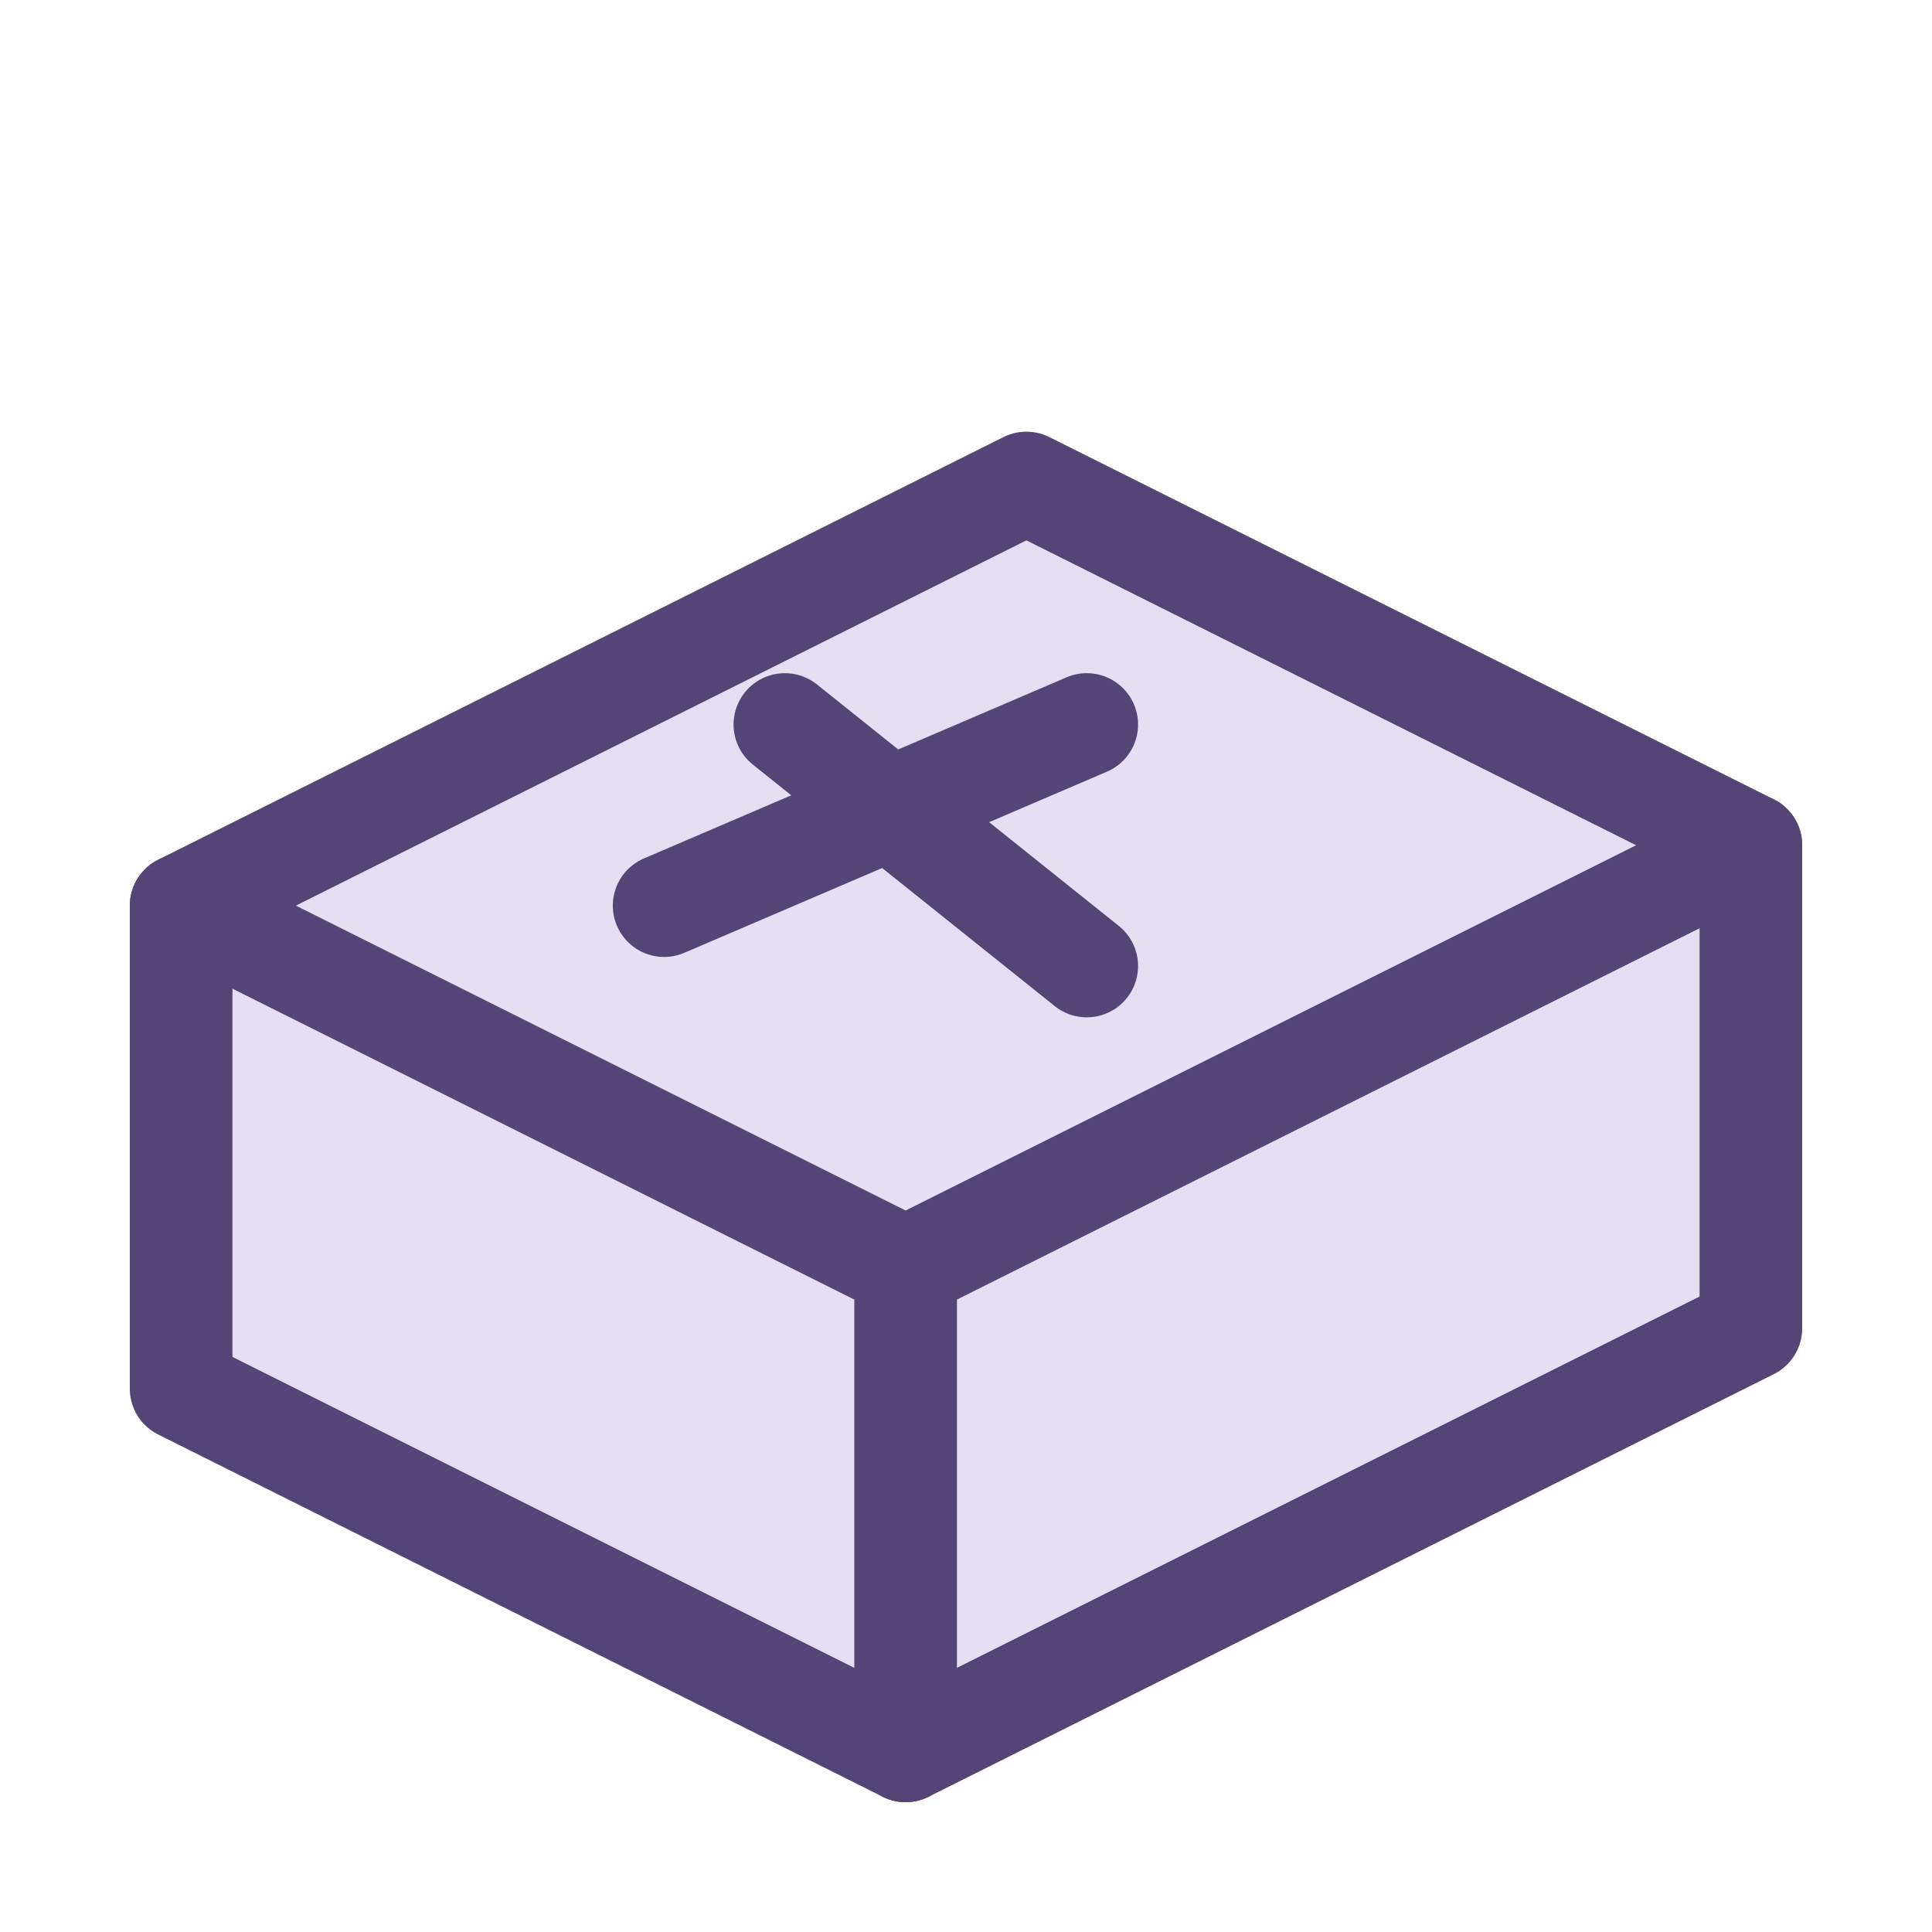
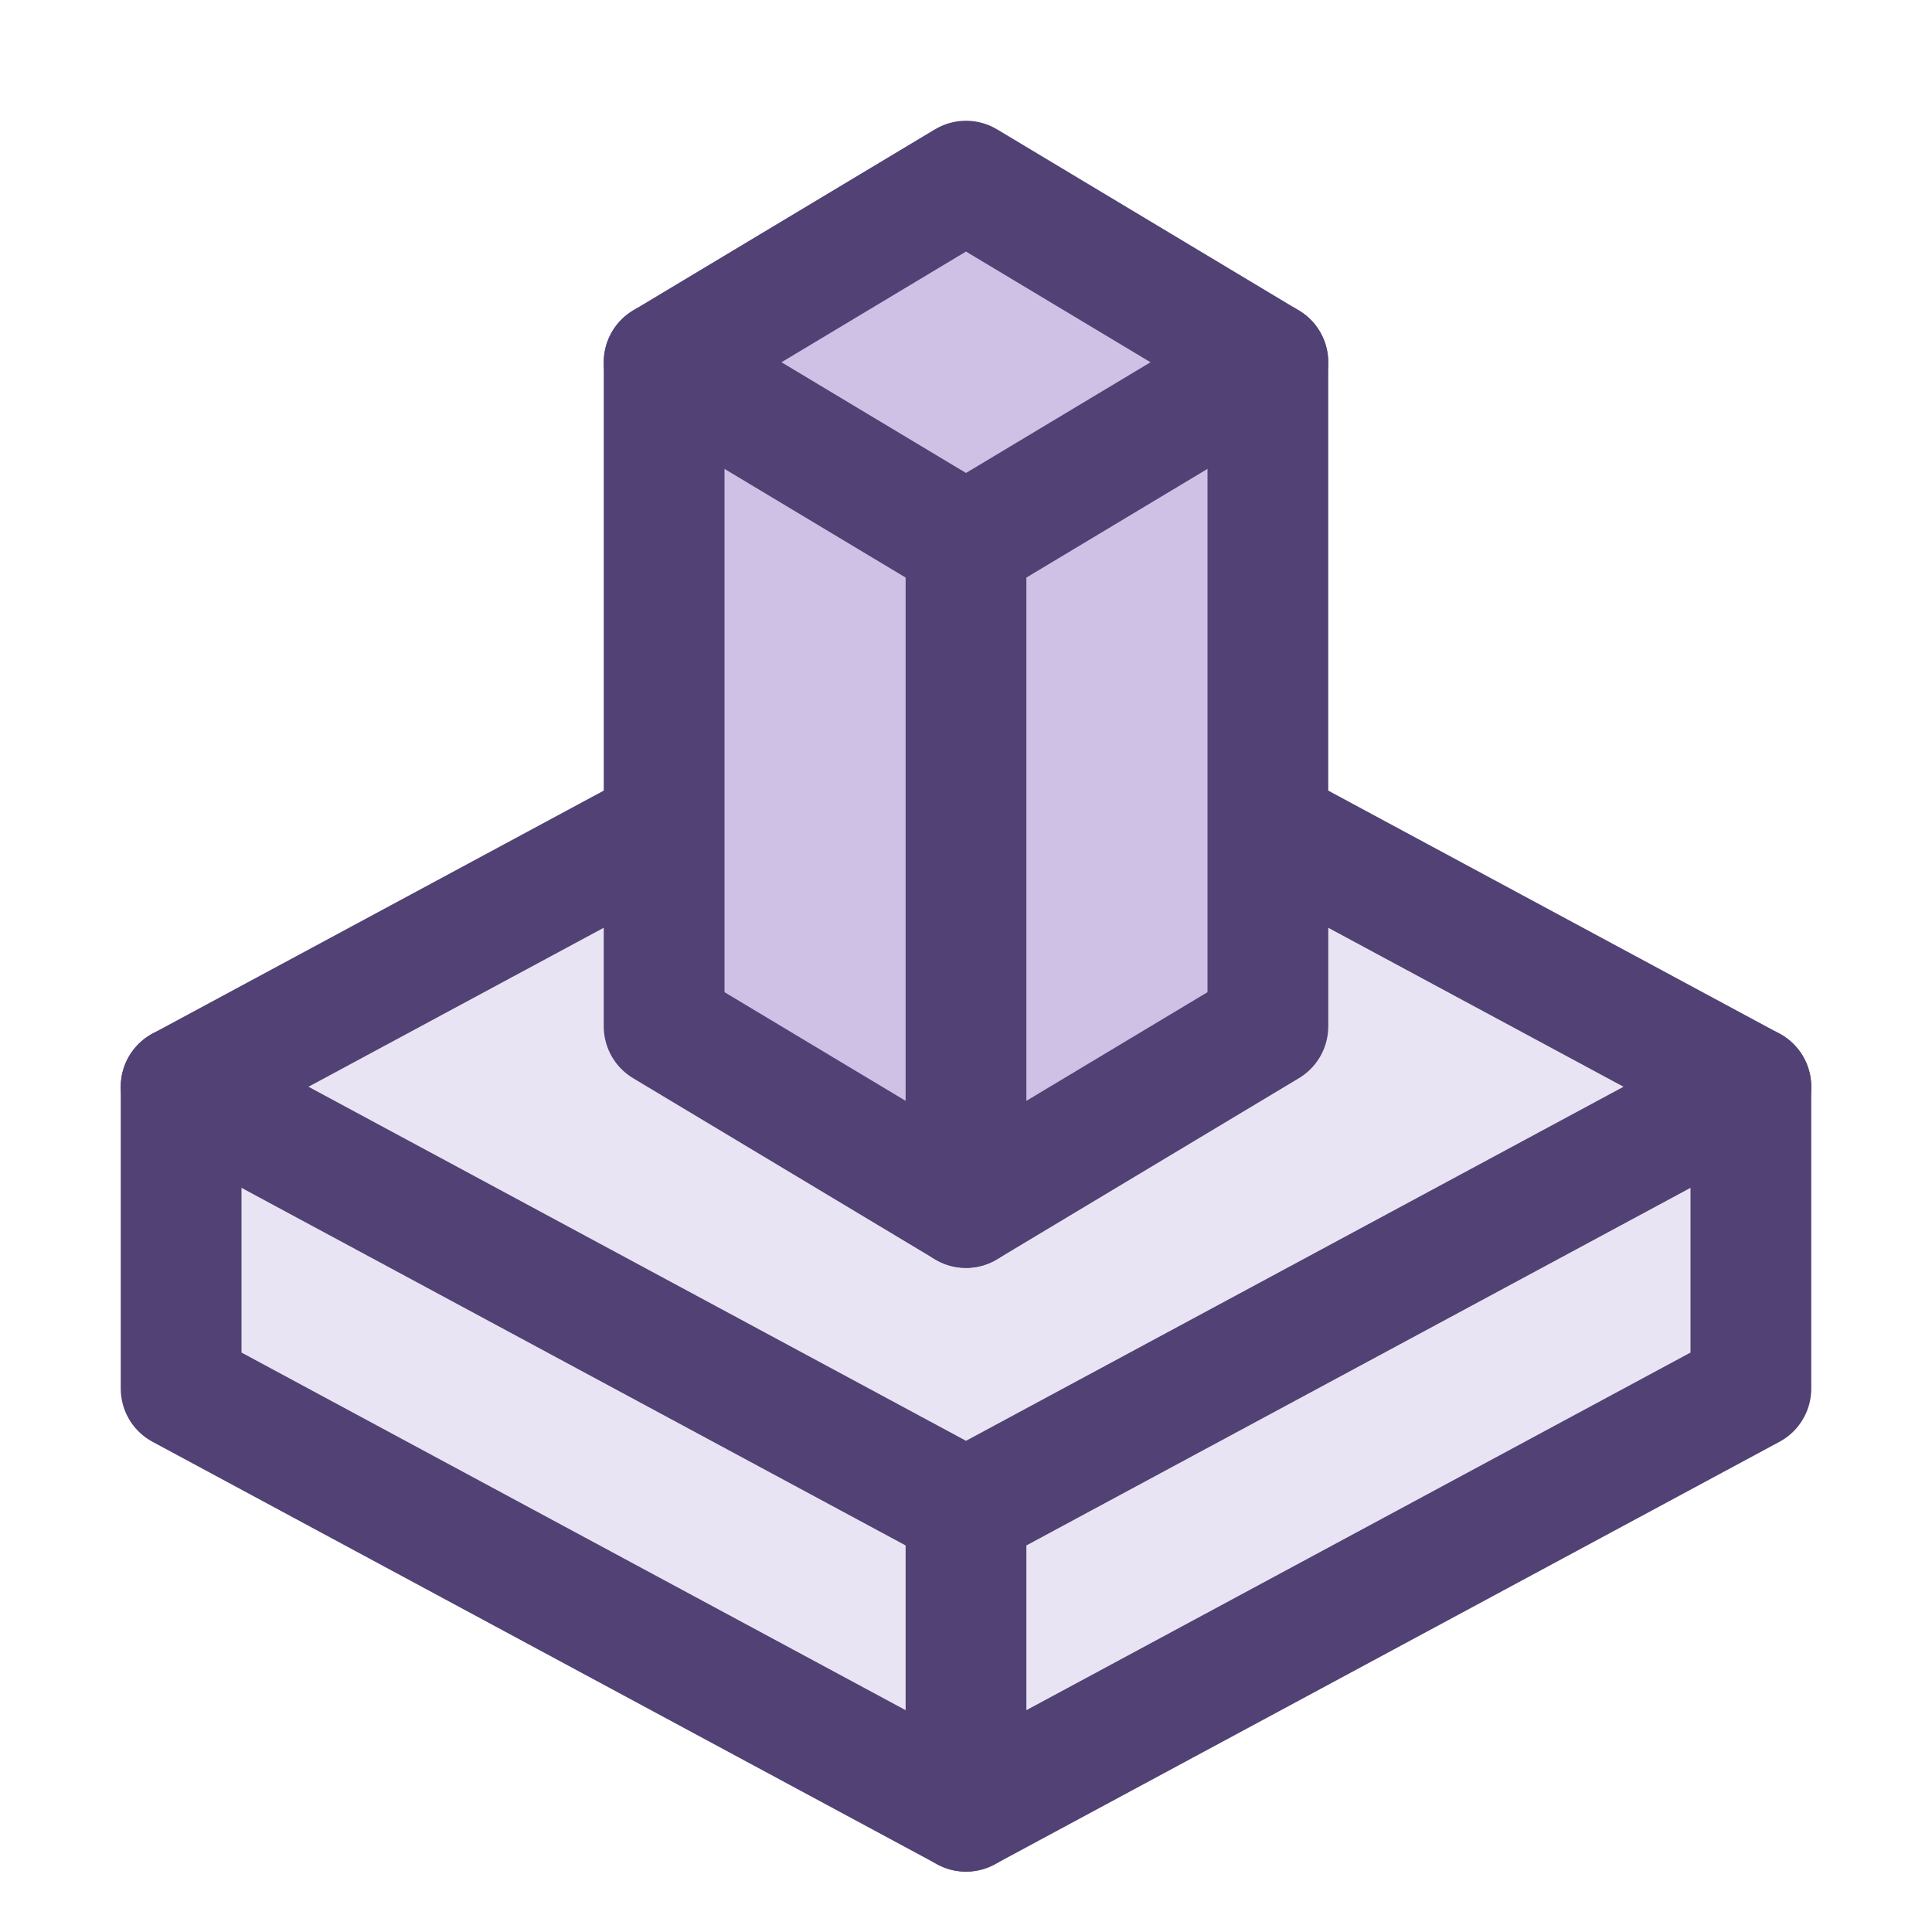
<svg xmlns="http://www.w3.org/2000/svg" width="32" height="32" viewBox="0 0 32 32">
-   <g stroke="#554576" stroke-width="1.7" stroke-linecap="round" stroke-linejoin="round" fill="#e7def4">
-     <path d="m3 15 14-7 12 6v8l-14 7-12-6z" />
-     <path d="m3 15 12 6 14-7m-14 7v8m-4-14 7-3m-5 0 5 4" fill="none" />
+   <g fill="none" stroke="#514174" stroke-width="2" stroke-linecap="round" stroke-linejoin="round">
+     <path d="m3 18 13-7 13 7v5l-13 7-13-7Z" fill="#e9e4f3" />
+     <path d="m3 18 13 7 13-7m-13 7v5" />
+     <path d="m11 6 5-3 5 3v11l-5 3-5-3Z" fill="#cfc0e5" />
+     <path d="m11 6 5 3 5-3m-5 3v11" />
  </g>
</svg>
